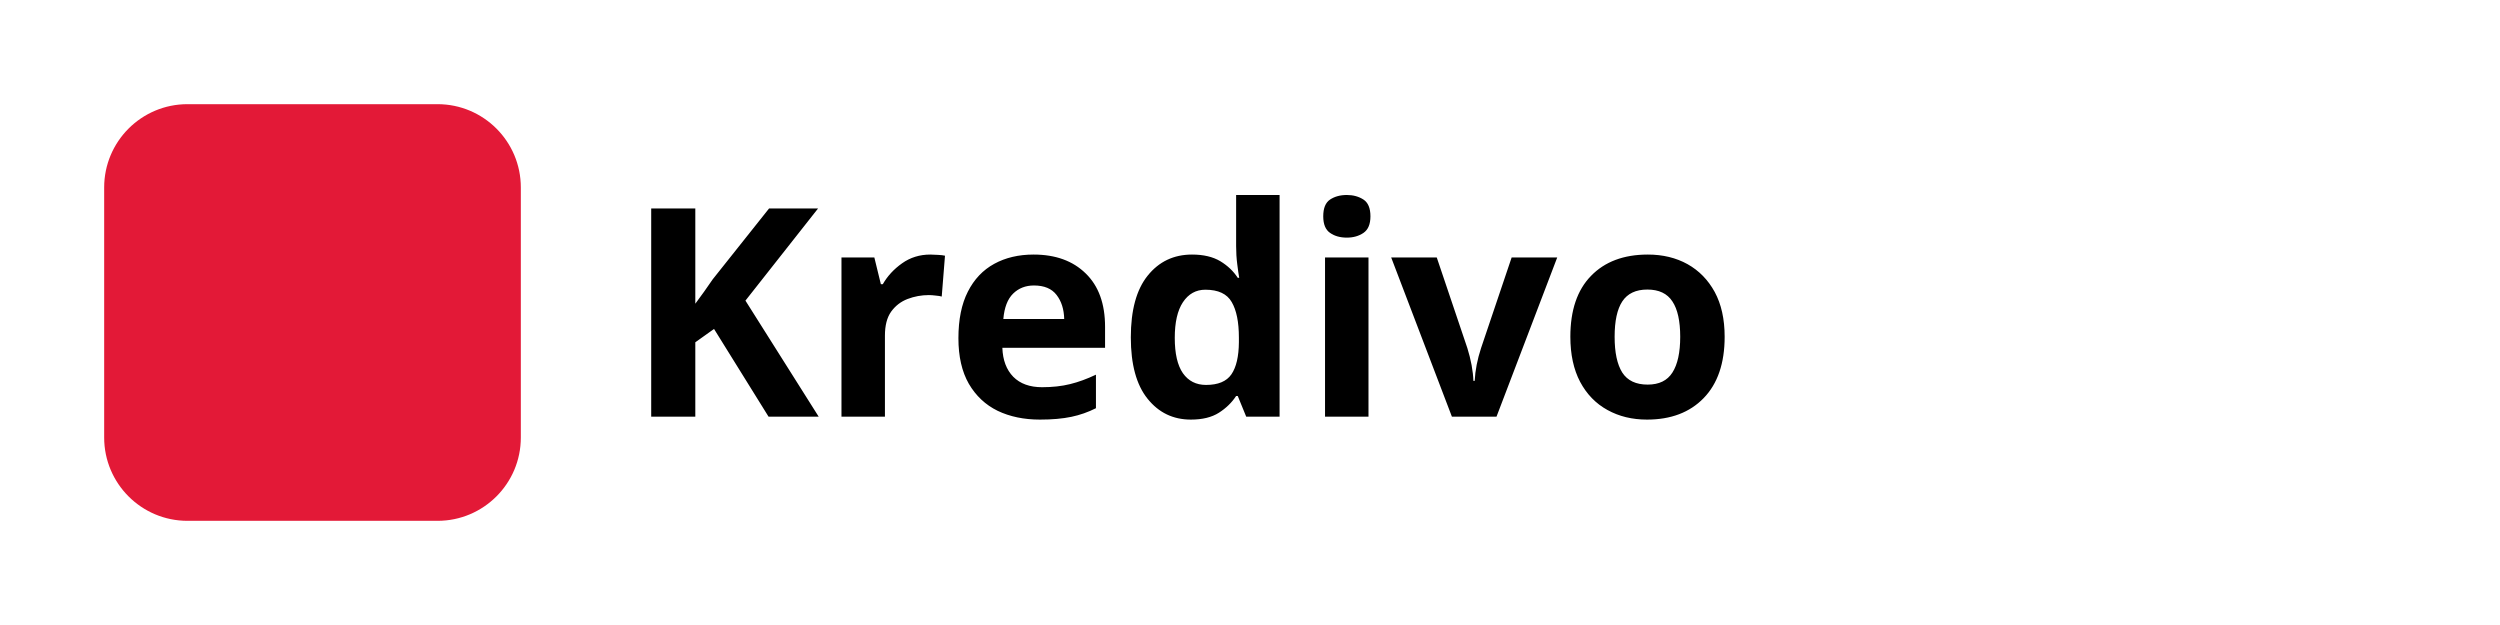
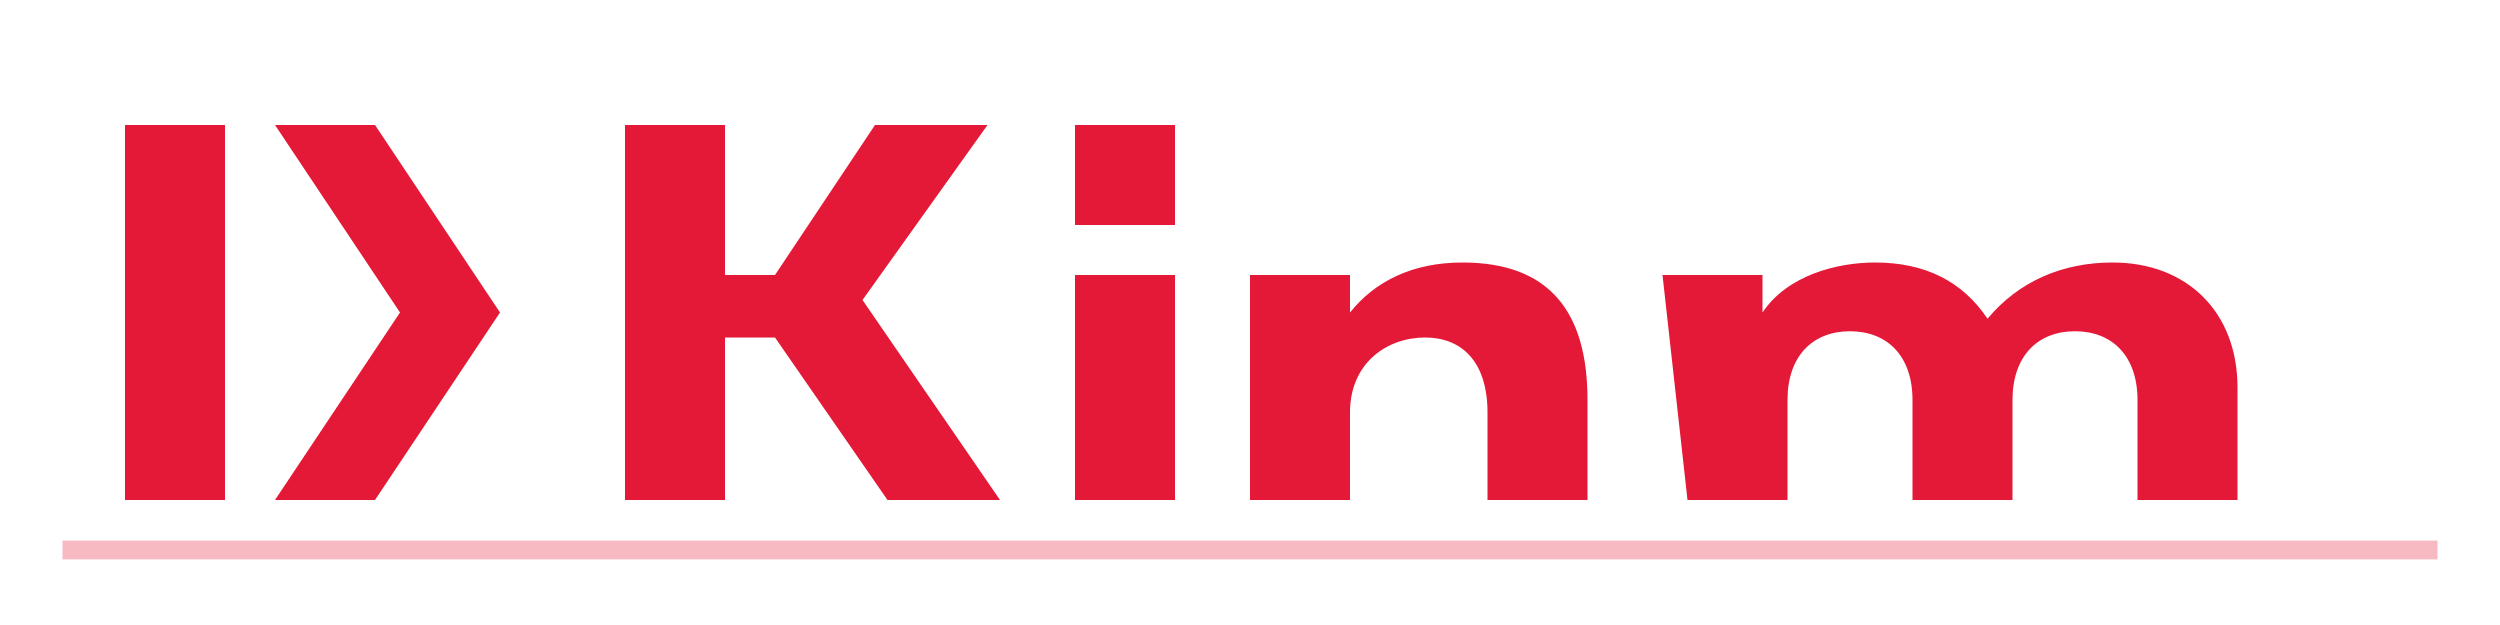
- <svg xmlns="http://www.w3.org/2000/svg" viewBox="0 0 240 60" fill="none">
-   <rect x="10" y="10" width="40" height="40" rx="8" fill="#E31937" />
-   <text x="60" y="40" font-family="system-ui, sans-serif" font-size="28" font-weight="700" fill="currentColor">Kredivo</text>
+ <svg xmlns="http://www.w3.org/2000/svg" viewBox="0 0 200 50">
+   <path d="M10 10h8v30h-8zM22 10h8l10 15-10 15h-8l10-15zM50 10h8v12h4l8-12h9l-10 14 11 16h-9l-9-13h-4v13h-8zM86 10h8v8h-8zm0 12h8v18h-8zM100 22h8v3c2-2.5 5-4 9-4 7 0 10 4 10 11v8h-8v-7c0-4-2-6-5-6s-6 2-6 6v7h-8zM133 22h8v3c2-3 6-4 9-4 4 0 7 1.5 9 4.5 2.5-3 6-4.5 10-4.5 6 0 10 4 10 10v9h-8v-8c0-3.5-2-5.5-5-5.5s-5 2-5 5.5v8h-8v-8c0-3.5-2-5.5-5-5.5s-5 2-5 5.5v8h-8z" fill="#E31937" />
+   <path d="M5 44h190" stroke="#E31937" stroke-width="1.5" opacity="0.3" />
</svg>
